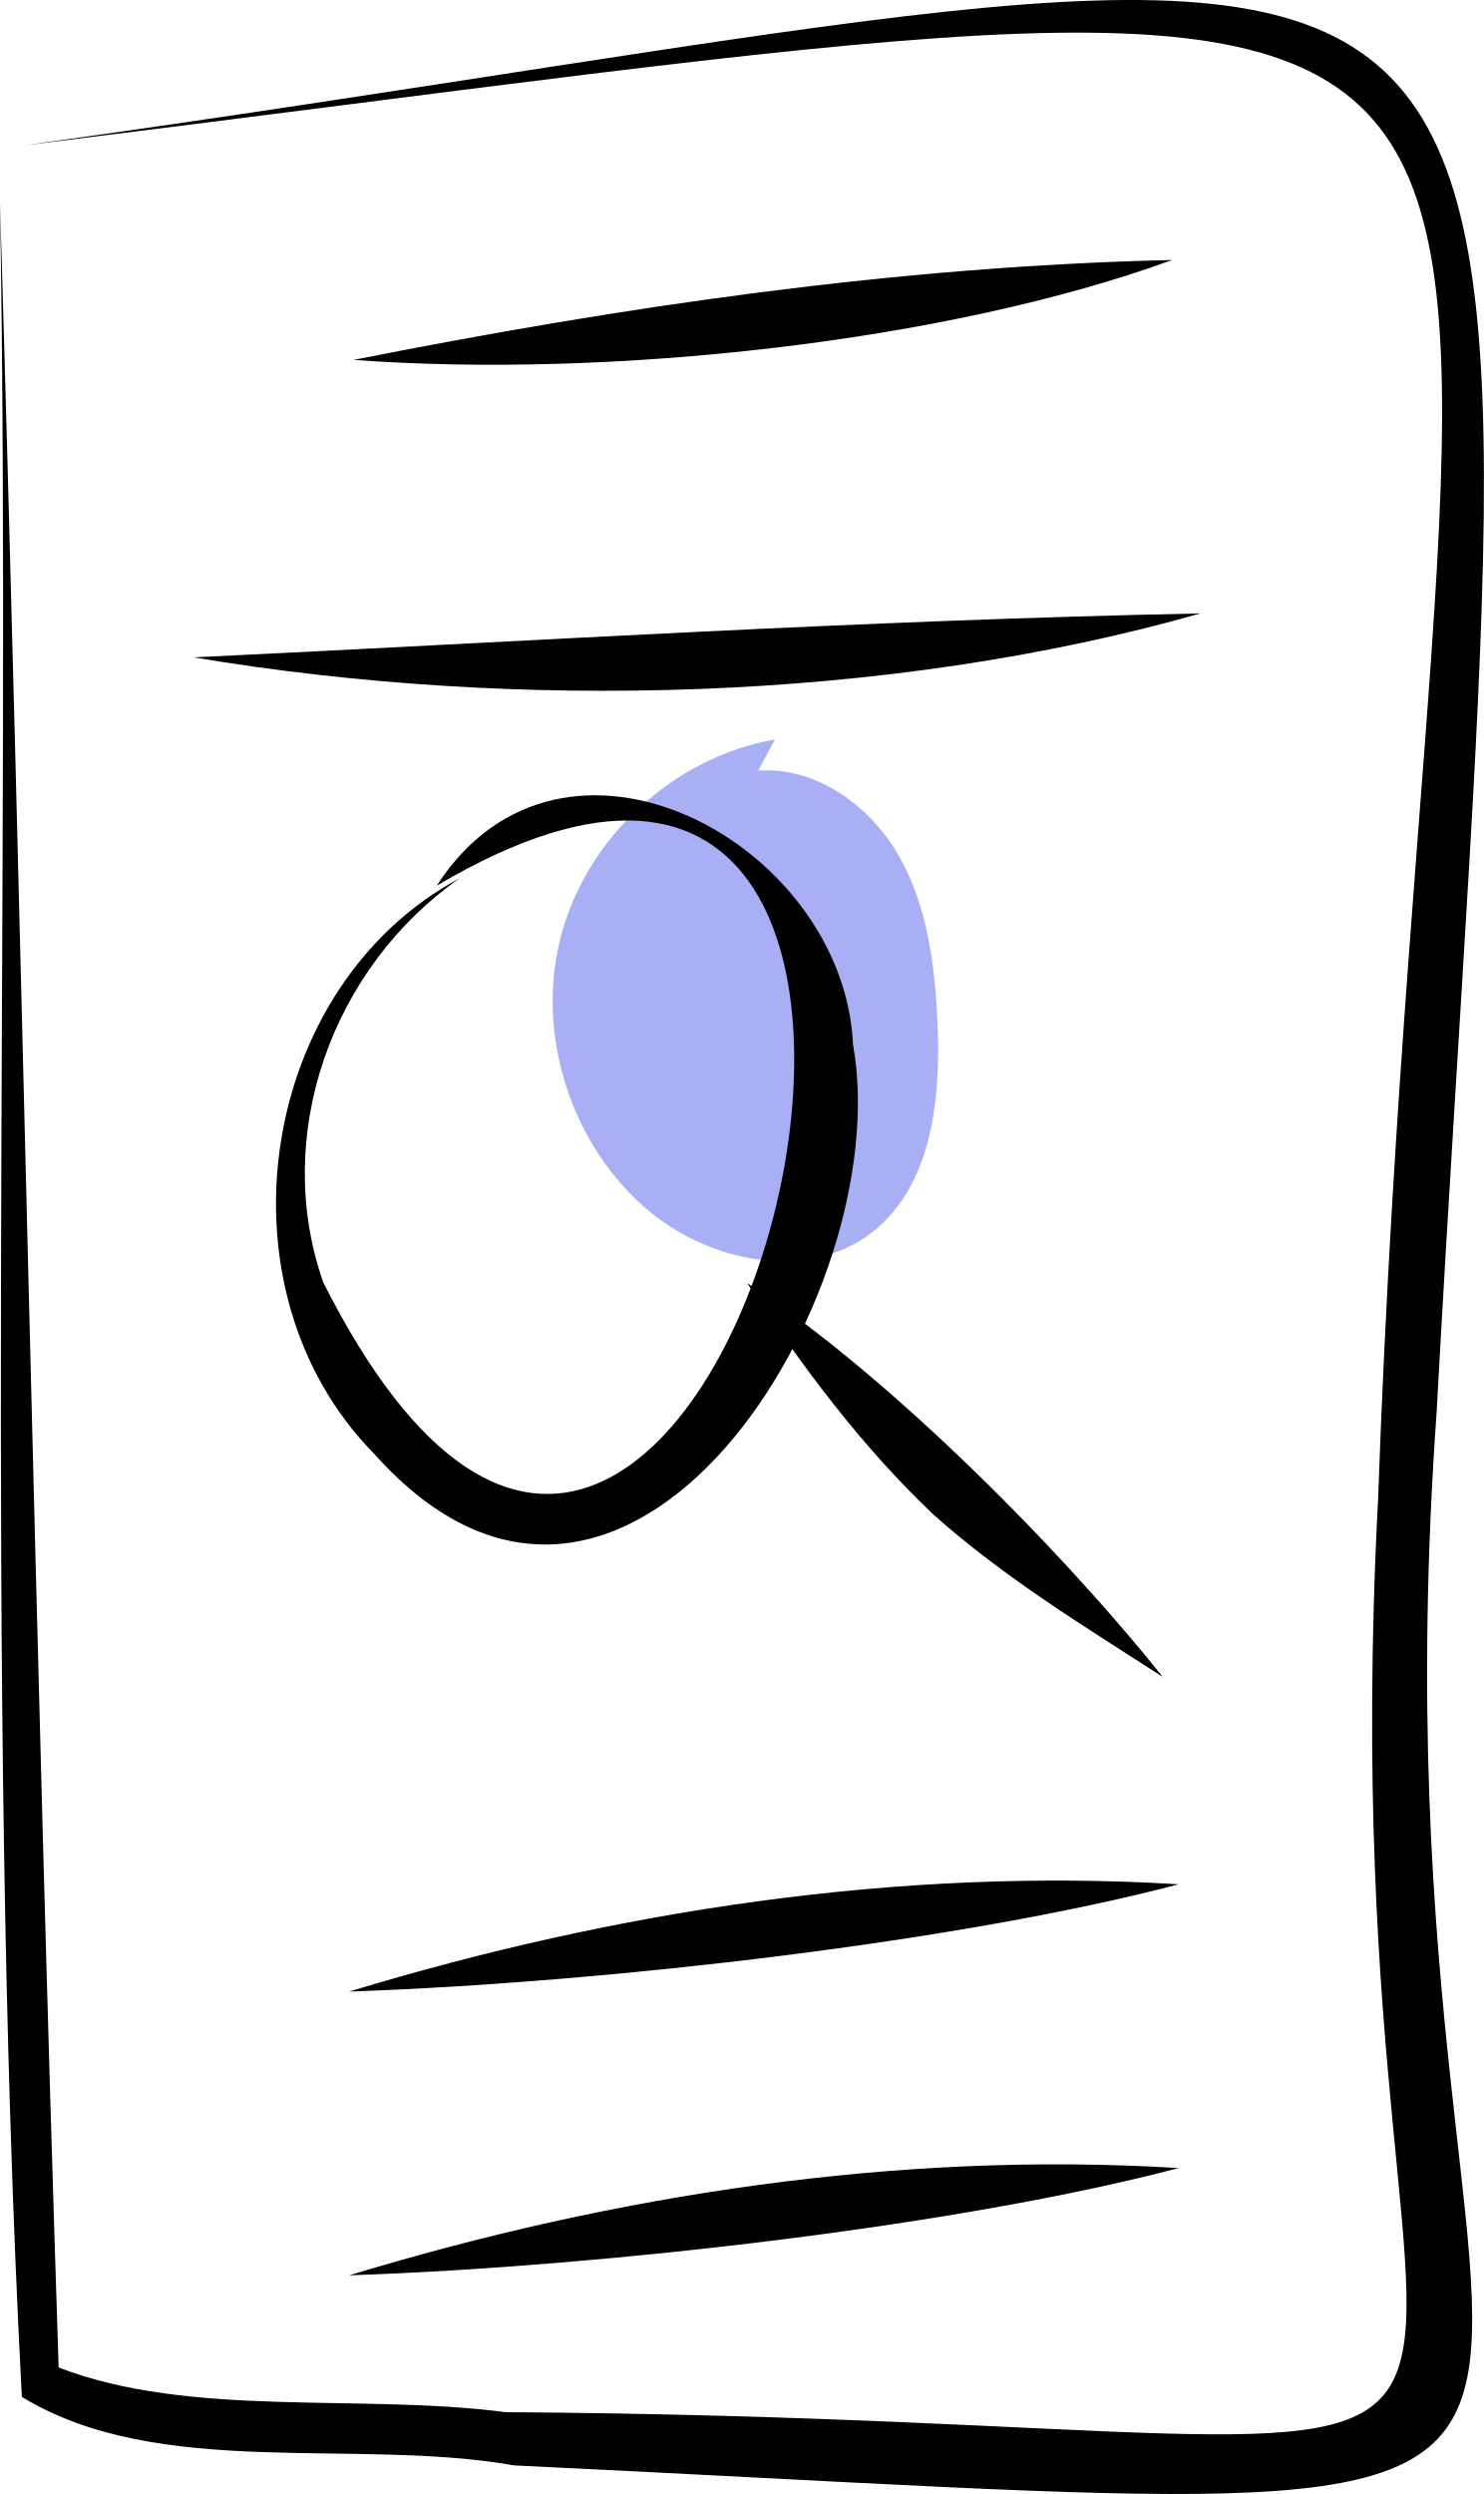
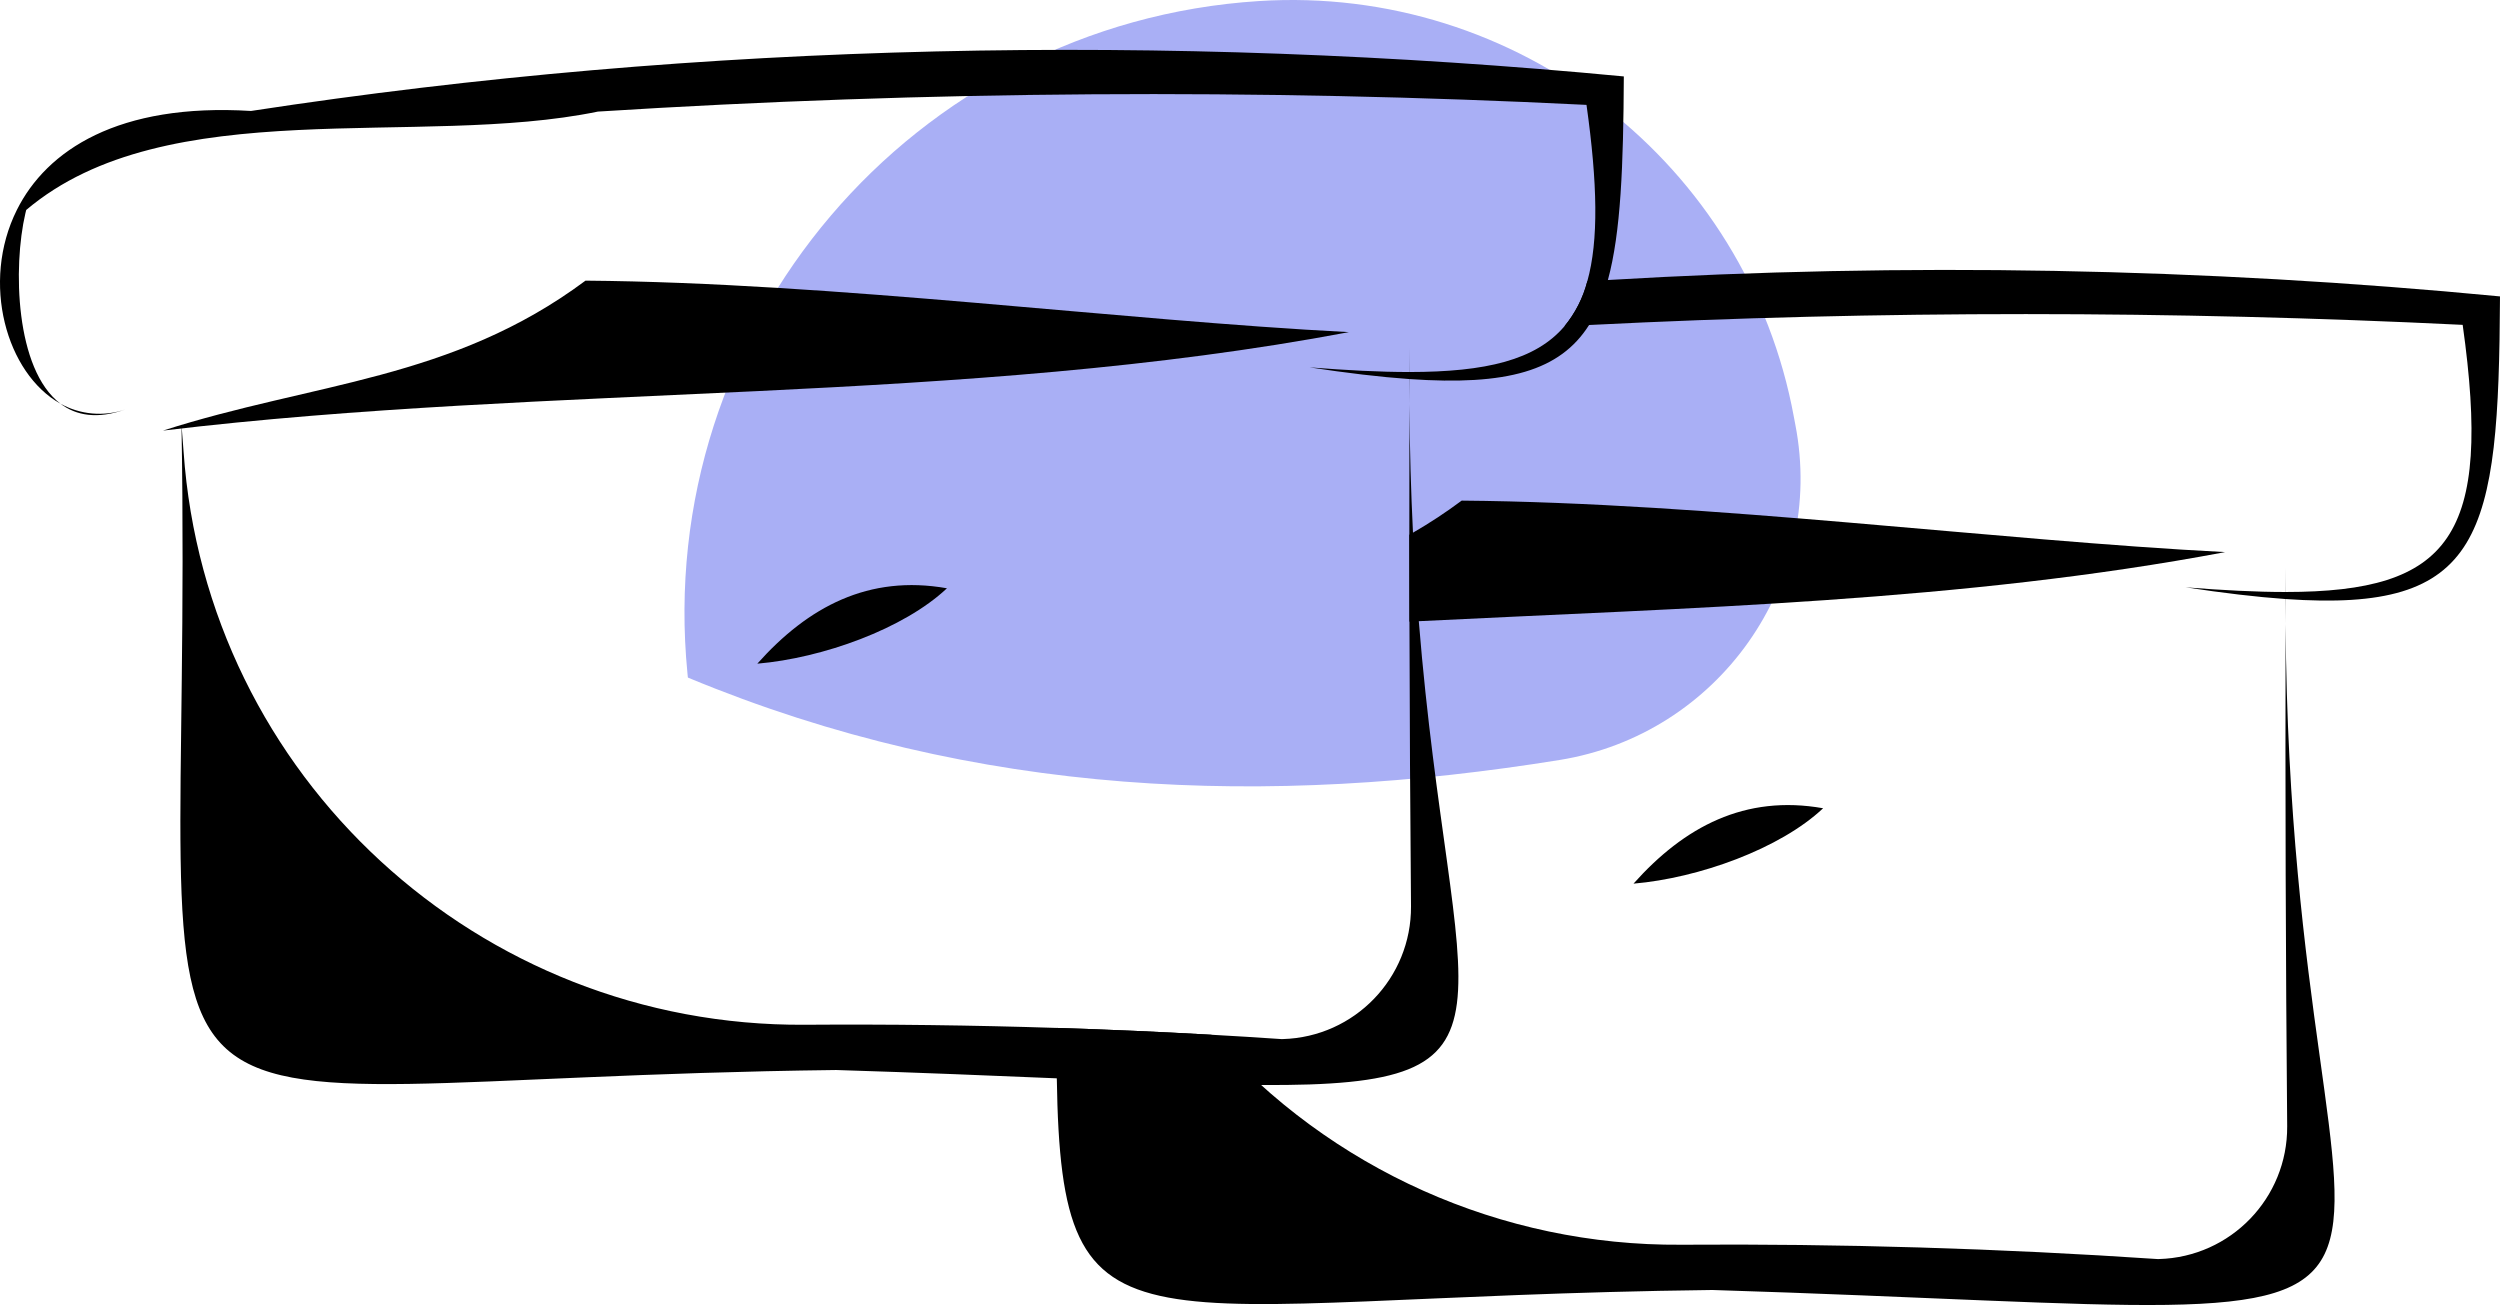
- <svg xmlns="http://www.w3.org/2000/svg" data-name="Layer 1" width="305.437" height="513.189" viewBox="0 0 305.437 513.189">
-   <path d="M606.79,345.566c-20.738,3.599-38.676,20.063-44.036,40.417s2.142,43.517,18.418,56.863c12.766,10.469,32.636,14.282,45.639,4.108C639.103,437.337,640.944,419.595,640.256,404.004c-.525-11.896-2.054-24.129-7.955-34.471s-17.078-18.422-28.953-17.545" transform="translate(-447.2814 -193.4057)" fill="#a9aff5" />
-   <path d="M452.148,223.327c359.997-44.278,290.803-59.098,278.773,278.813-12.292,234.447,78.544,189.328-179.566,187.615-29.779-3.893-64.963,1.283-92.004-9.199-4.868-148.782-7.586-296.432-12.07-445.641,2.423,139.203-3.372,303.004,4.501,451.703,28.246,17.216,68.691,8.315,101.319,14.093,283.354,13.557,172.575,24.254,189.884-216.751C761.825,138.476,787.971,176.716,452.148,223.327Z" transform="translate(-447.2814 -193.4057)" />
-   <path d="M537.18,375.648c136.932-80.925,55.127,237.346-23.363,81.63-10.59-30.188,1.691-64.684,28.082-83.164-41.496,22.209-51.048,84.506-17.554,118.495,51.678,57.788,107.752-32.781,98.512-84.266C620.948,366.667,562.979,335.587,537.18,375.648Z" transform="translate(-447.2814 -193.4057)" />
-   <path d="M601.075,457.431c11.309,17.209,23.618,33.682,38.411,47.709,14.823,13.137,30.911,22.867,47.119,33.322C663.343,509.408,627.583,474.475,601.075,457.431Z" transform="translate(-447.2814 -193.4057)" />
-   <path d="M688.57,246.899c-56.922,1.313-113.213,9.607-168.515,20.56C572.48,271.35,642.122,263.835,688.57,246.899Z" transform="translate(-447.2814 -193.4057)" />
-   <path d="M694.347,319.632c-69.43,1.387-138.116,5.731-207.205,9.04C553.35,339.775,630.14,337.908,694.347,319.632Z" transform="translate(-447.2814 -193.4057)" />
-   <path d="M689.893,581.134c-57.724-3.53-116.078,5.46-170.74,22.076C573.373,601.334,645.931,592.726,689.893,581.134Z" transform="translate(-447.2814 -193.4057)" />
-   <path d="M689.893,639.523c-57.724-3.53-116.078,5.46-170.74,22.076C573.373,659.723,645.931,651.115,689.893,639.523Z" transform="translate(-447.2814 -193.4057)" />
+ <svg xmlns="http://www.w3.org/2000/svg" data-name="Layer 1" width="670.527" height="350.022" viewBox="0 0 670.527 350.022">
+   <path d="M566.996,317.311l-0,0c-92.919,5.916-162.419,87.678-153.307,180.338q.05.508.1,1.016a.162.162,0,0,0,.099.133c77.809,32.316,155.819,34.626,233.703,22.071,42.606-6.868,71.471-47.579,63.239-89.942q-.193-.993-.375-1.984C697.955,360.774,636.161,312.907,566.996,317.311Z" transform="translate(-229.303 -317.0301)" fill="#a9aff5" />
+   <path d="M607.35,418.7q-.015,3.315-.02,6.63c-.02-2.18-.02-4.39-.02-6.63,0-.62,0-1.25.01-1.89.01-2.19.02-4.4.05-6.64-.01,2.21-.01,4.42-.02,6.64Z" transform="translate(-229.303 -317.0301)" />
+   <path d="M567.54,608.04c-14.36-.09-32.36-.85-54.79-1.79-17.05-.71-36.66-1.53-59.19-2.23-207.72,2.54-171.91,38.14-175.58-173.17q.3,3.615.56,7.31c6.1,87.25,79.19,154.33,166.65,153.72q33.75-.24,67.5.85,20.79.645,41.53,1.83,9.45.525,18.89,1.17a2.258,2.258,0,0,0,.26-.01,35.391,35.391,0,0,0,34.38-35.6q-.33-38.16-.42-76.36-.03-11.64-.03-23.29-.015-17.58.03-35.14c.07,12.32.42,23.82.95,34.57q.63,12.555,1.56,23.74C618.51,590.6,642.54,608.51,567.54,608.04Z" transform="translate(-229.303 -317.0301)" />
+   <path d="M483.284,474.813c-20.965-3.715-37.24,4.948-50.86,20.221C449.932,493.539,471.749,485.687,483.284,474.813Z" transform="translate(-229.303 -317.0301)" />
+   <path d="M273.022,432.521c104.739-12.573,214.7-6.882,318.077-26.409-61.822-3.171-137.727-13.255-204.756-13.811C350.476,419.029,313.336,419.577,273.022,432.521Z" transform="translate(-229.303 -317.0301)" />
+   <path d="M664.83,337.53c-.12,23.95-.79,41.8-4.27,54.6a44.195,44.195,0,0,1-5.05,12.07c-7.79,12.31-22.05,16.32-48.16,14.5h-.04c-7.82-.55-16.7-1.61-26.78-3.14,10.02.79,18.93,1.25,26.79,1.25h.03c20.46-.01,33.86-3.21,41.55-12.27a31.192,31.192,0,0,0,6.14-12.08c3.05-10.91,2.74-26.22-.22-47.3a2352.771,2352.771,0,0,0-265.16,1.8c-48.06,9.93-115.61-5.52-153.33,26.39-.08.3-.15.6-.22.91-3.35,14.32-2.74,41.8,9.37,51.02-14.43-8.06-21.4-32.43-11.65-51.95,7.99-16,27.23-28.73,62.8-26.54C417.84,328.21,542.52,325.88,664.83,337.53Z" transform="translate(-229.303 -317.0301)" />
+   <path d="M245.48,425.28a21.406,21.406,0,0,0,17.43,1.57C255.45,429.51,249.75,428.53,245.48,425.28Z" transform="translate(-229.303 -317.0301)" />
+   <path d="M842.35,477.7q-.015,3.315-.02,6.63c-.02-2.18-.02-4.39-.02-6.63,0-.62,0-1.25.01-1.89.01-2.19.02-4.4.05-6.64-.01,2.21-.01,4.42-.02,6.64Z" transform="translate(-229.303 -317.0301)" />
+   <path d="M688.56,663.02C532.67,664.93,513.94,685.45,512.75,606.25q-.09-6.33-.06-13.52,20.79.645,41.53,1.83a166.242,166.242,0,0,0,125.97,56.32q64.02-.45,127.92,3.85a2.258,2.258,0,0,0,.26-.01,35.391,35.391,0,0,0,34.38-35.6q-.6-67.41-.42-134.79C843.6,689.66,920.19,670.23,688.56,663.02Z" transform="translate(-229.303 -317.0301)" />
+   <path d="M718.284,533.813c-20.965-3.715-37.24,4.948-50.86,20.221C684.932,552.539,706.749,544.687,718.284,533.813Z" transform="translate(-229.303 -317.0301)" />
+   <path d="M826.1,465.11c-70.28,13.28-143.6,14.9-216.26,18.53-.84.04-1.67.08-2.51.12q-.03-11.64-.03-23.29c.33-.18.65-.37.98-.57a132.613,132.613,0,0,0,13.06-8.6C688.37,451.86,764.28,461.94,826.1,465.11Z" transform="translate(-229.303 -317.0301)" />
+   <path d="M899.83,396.53C899.49,461.18,895.21,481.39,842.35,477.7h-.04c-7.82-.55-16.7-1.61-26.78-3.14,10.02.79,18.93,1.25,26.79,1.25h.03c44.17-.02,55.44-14.9,47.47-71.65C811.82,400.35,733.57,400.26,655.51,404.2c-2.2.1-4.41.22-6.61.34a31.192,31.192,0,0,0,6.14-12.08c1.84-.11,3.68-.23,5.52-.33A1543.658,1543.658,0,0,1,899.83,396.53Z" transform="translate(-229.303 -317.0301)" />
</svg>
